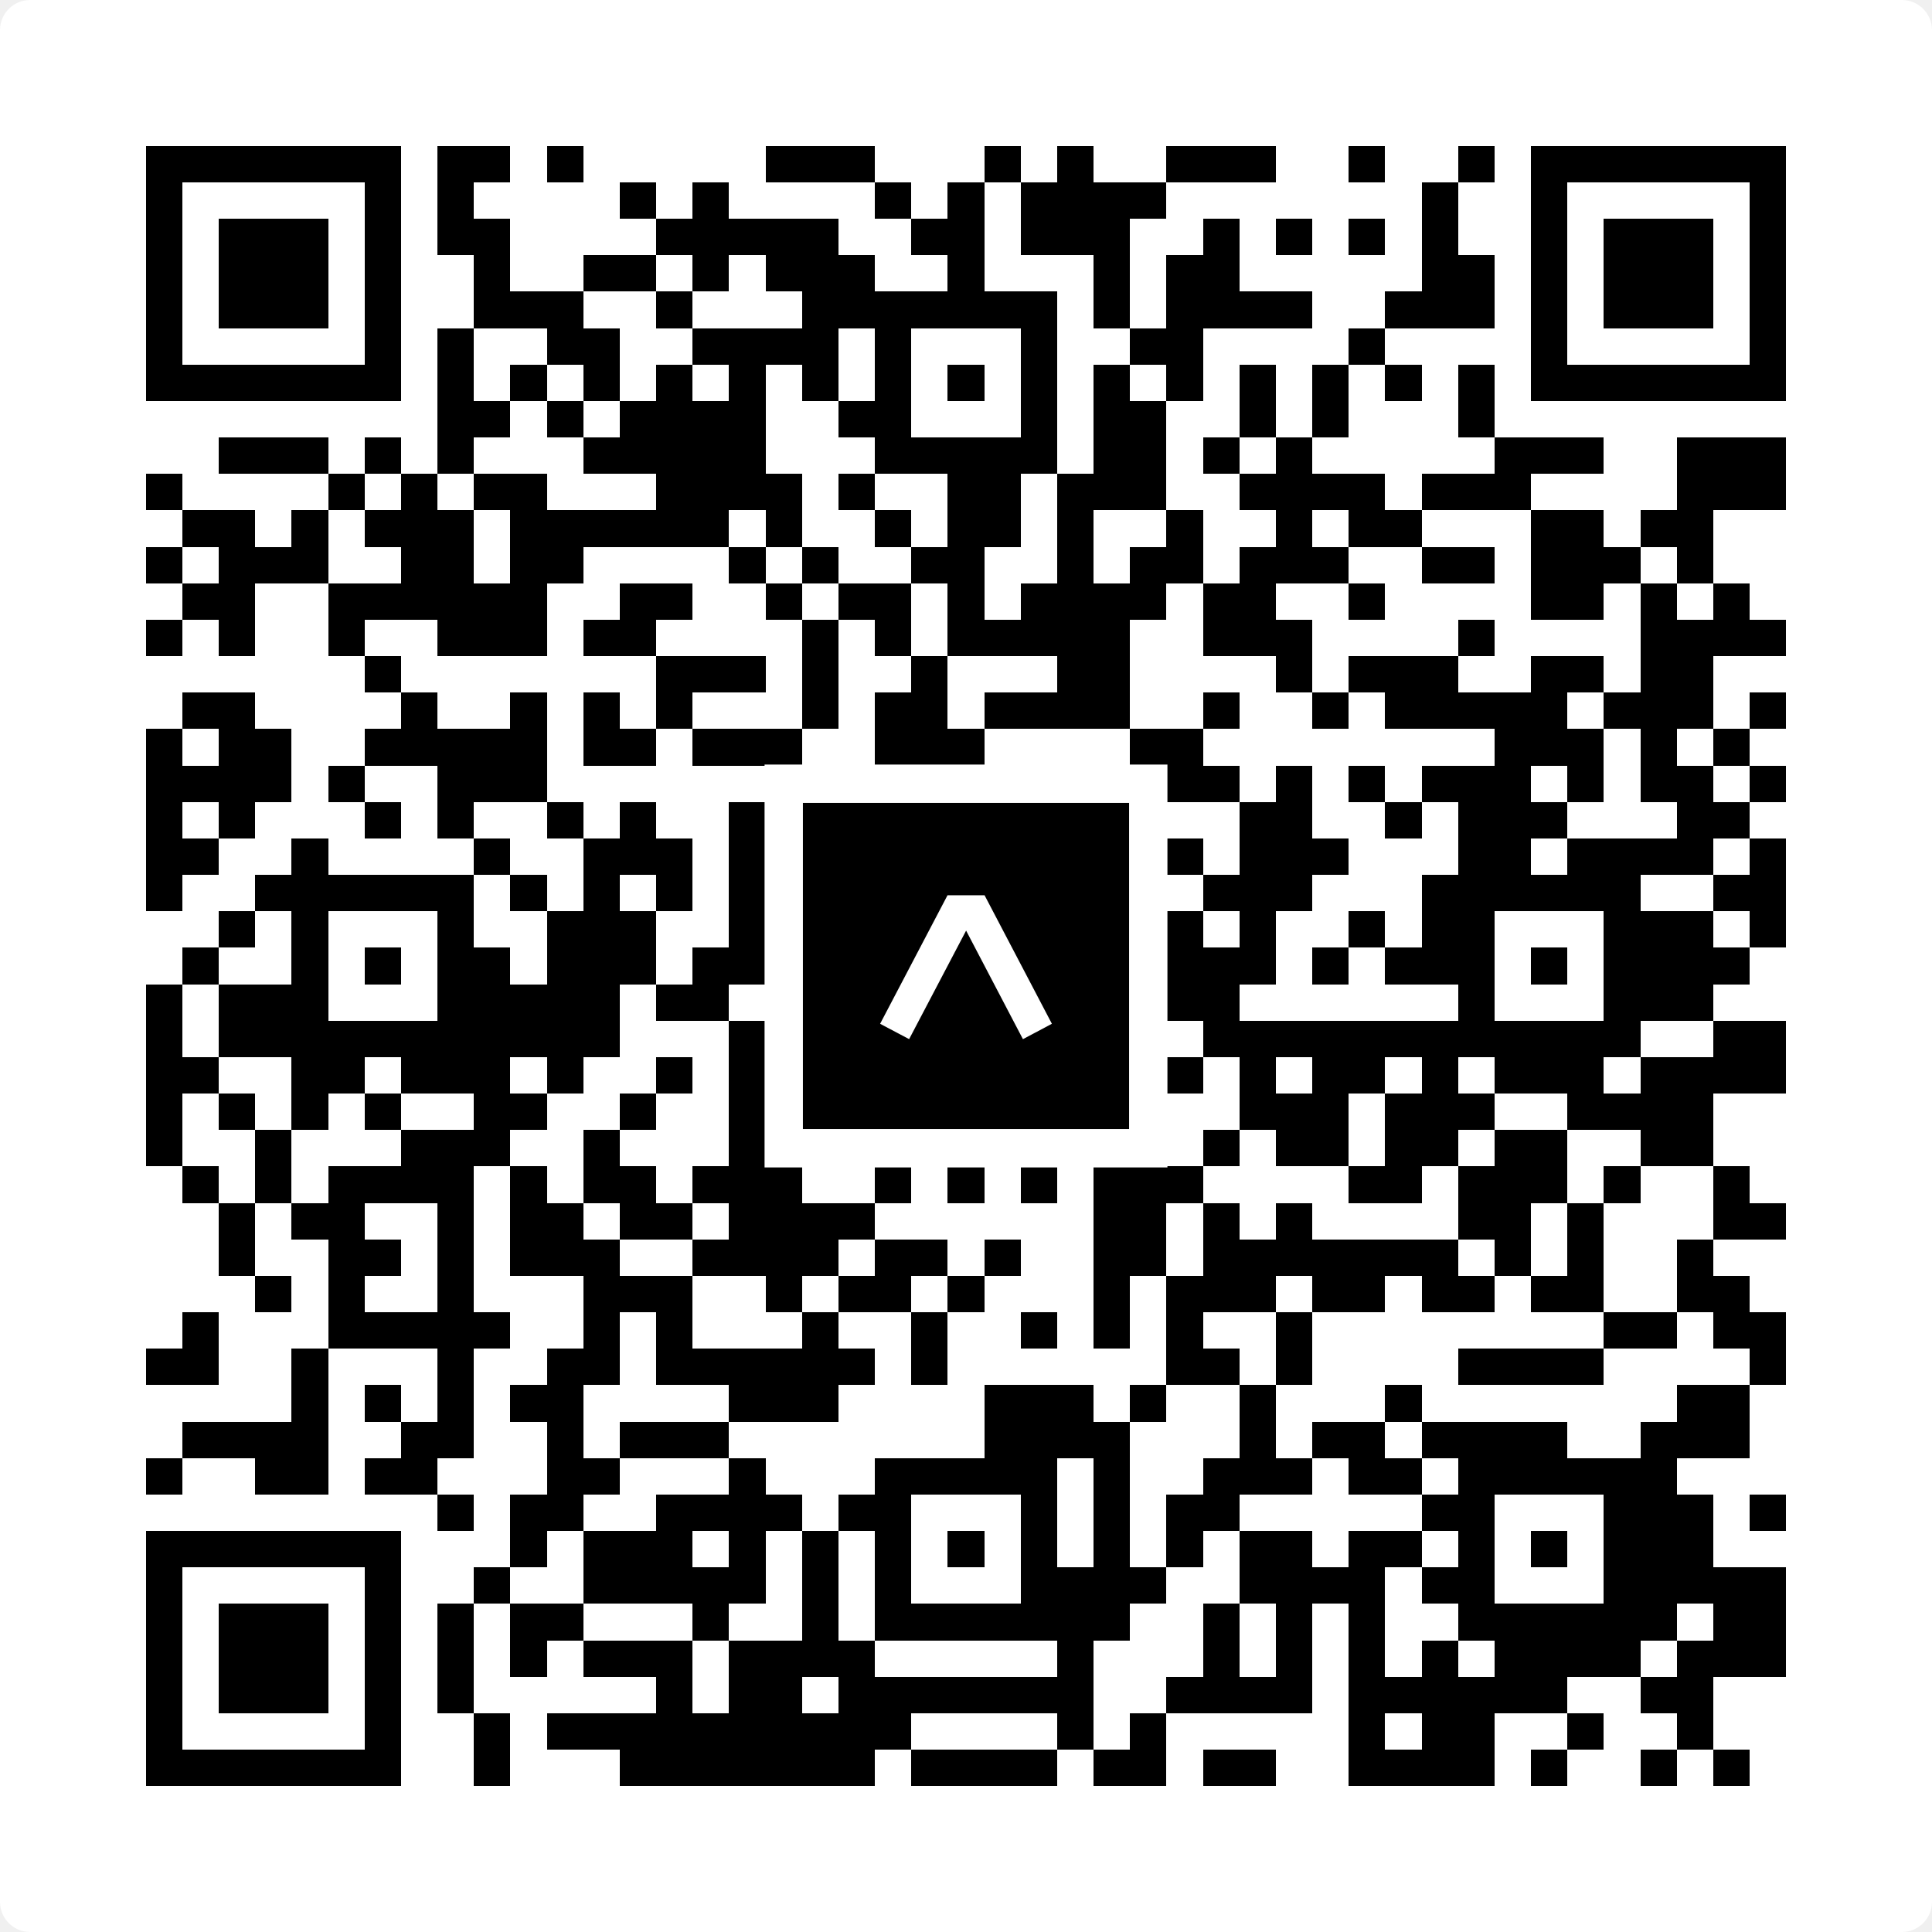
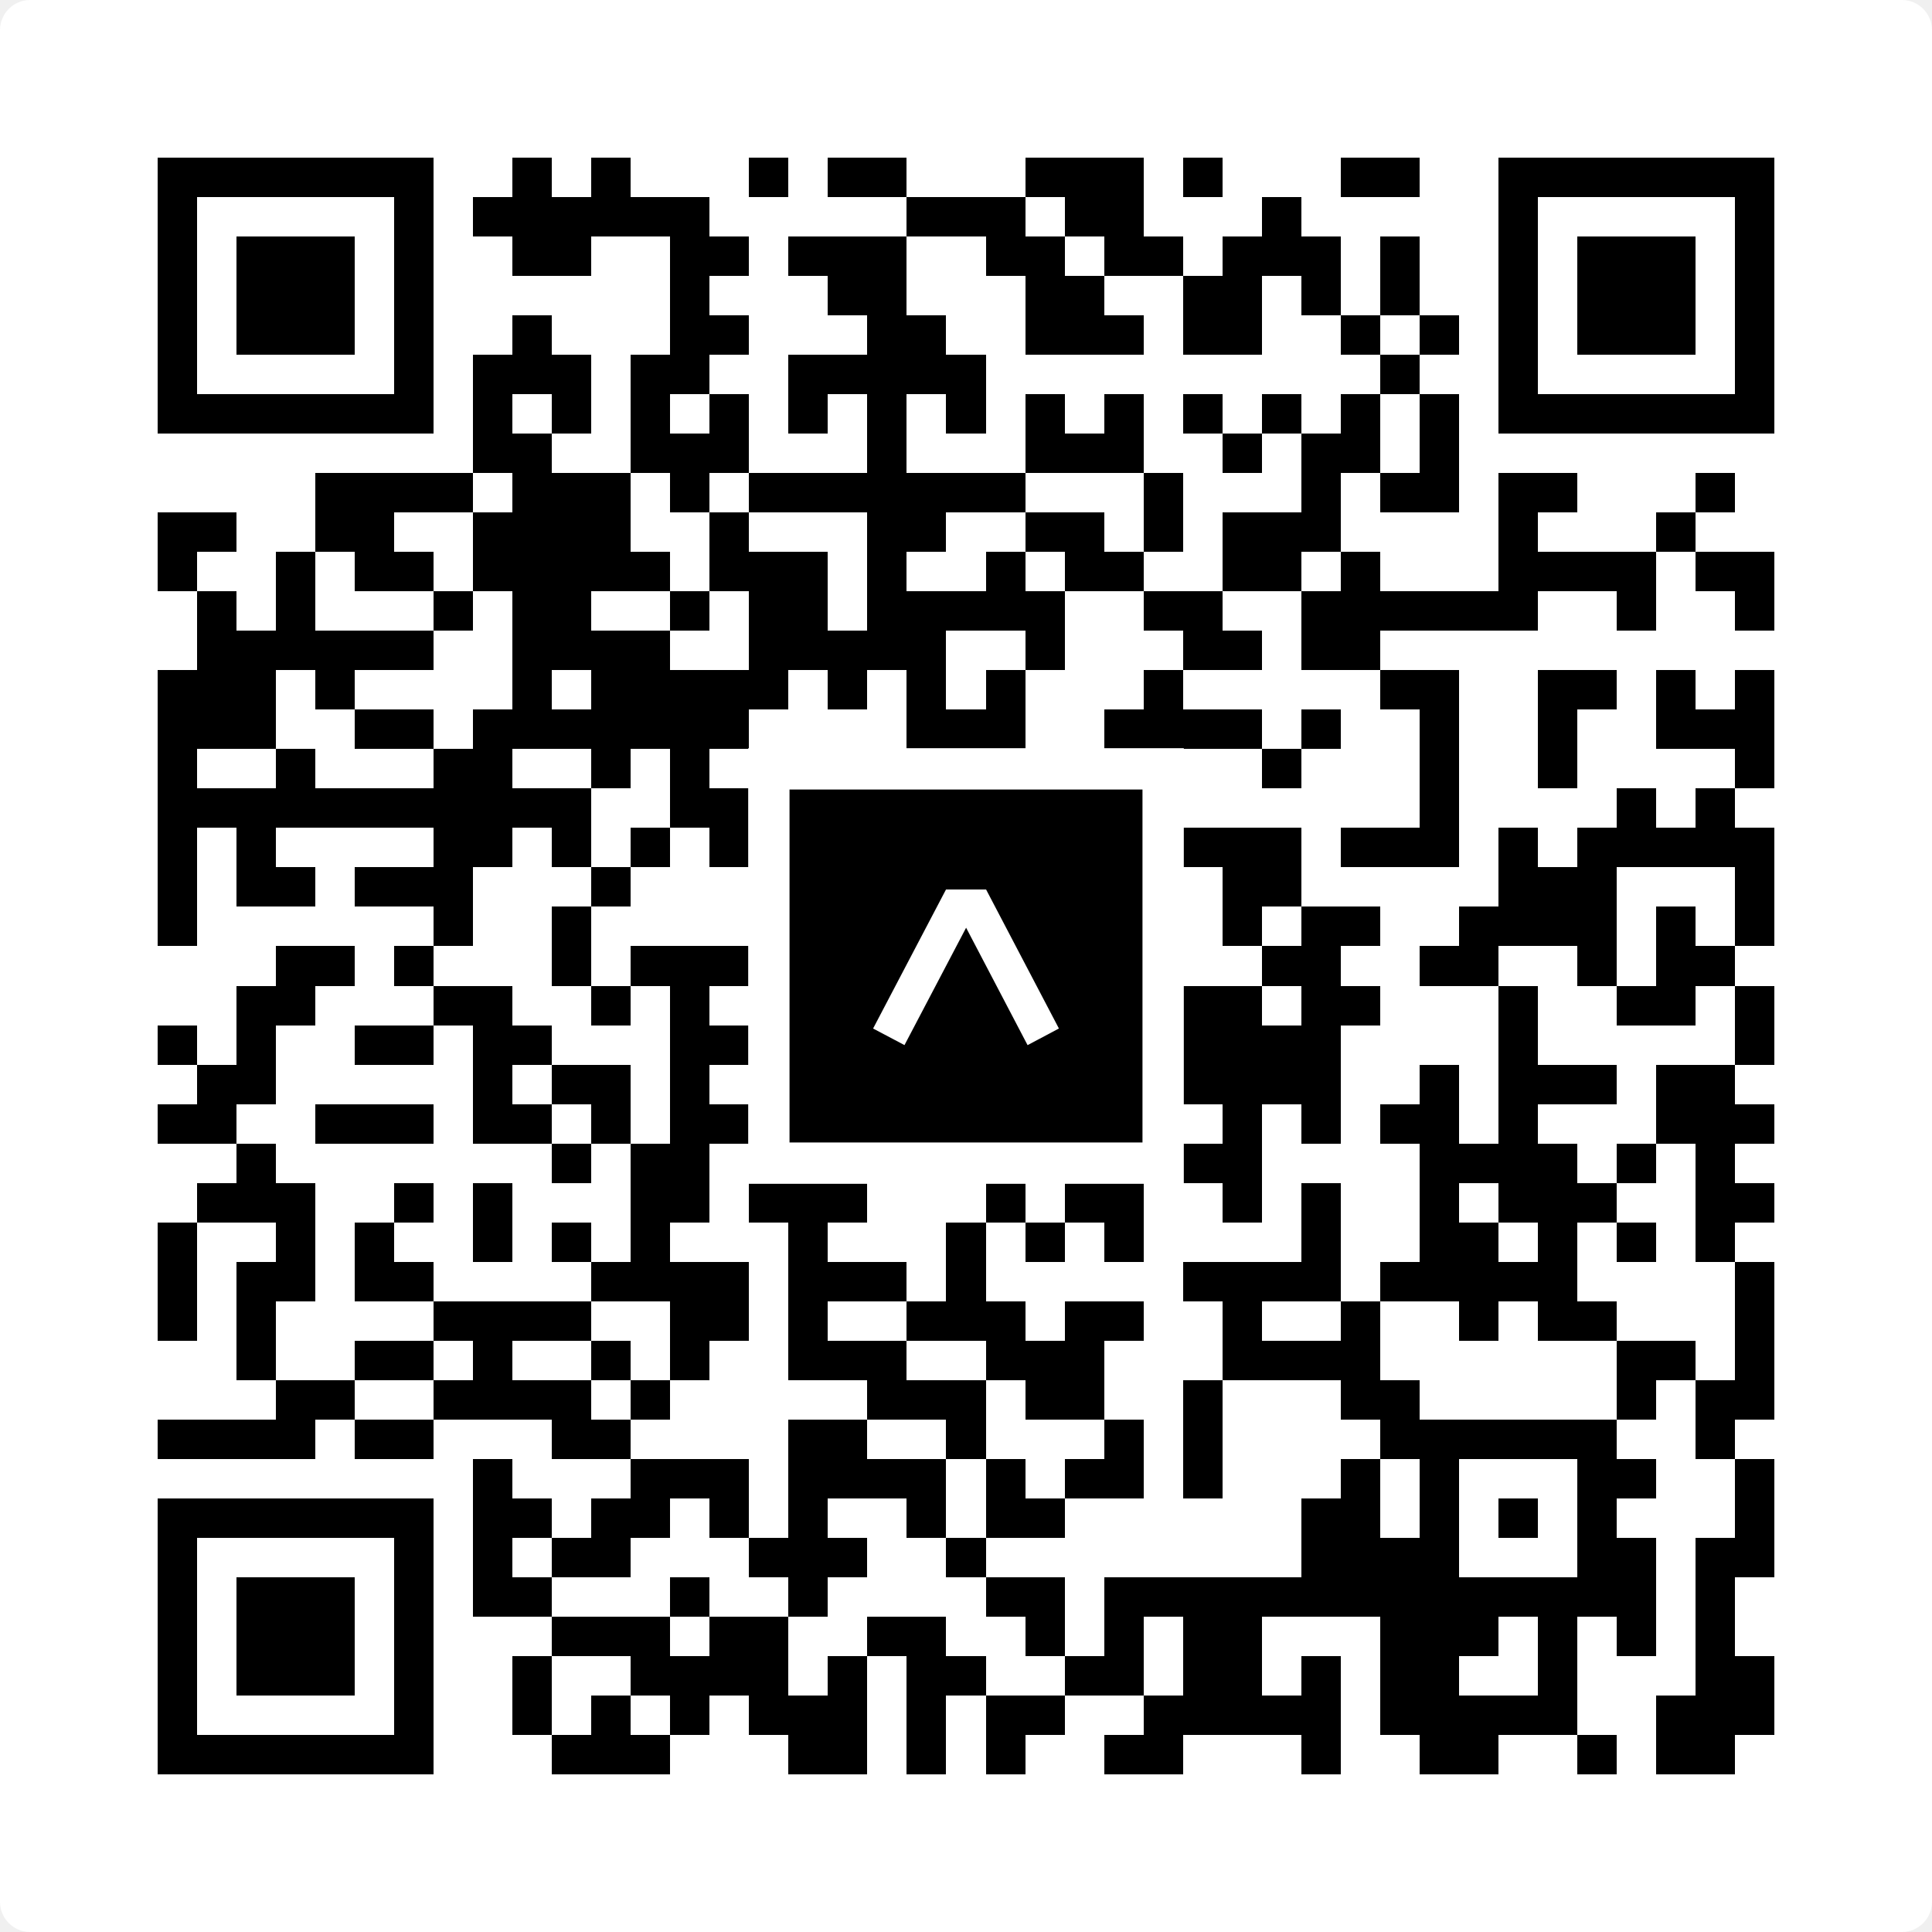
<svg xmlns="http://www.w3.org/2000/svg" width="512" height="512" viewBox="0 0 512 512" fill="none">
  <path d="M0 8C0 3.582 3.582 0 8 0H504C508.418 0 512 3.582 512 8V504C512 508.418 508.418 512 504 512H8C3.582 512 0 508.418 0 504V8Z" fill="white" />
-   <svg viewBox="0 0 53 53" shape-rendering="crispEdges" height="512" width="512" x="0" y="0">
-     <path stroke="#000000" d="M4 4.5h7m1 0h2m1 0h1m5 0h3m3 0h1m1 0h1m2 0h3m2 0h1m2 0h1m1 0h7M4 5.5h1m5 0h1m1 0h1m4 0h1m1 0h1m4 0h1m1 0h1m1 0h4m7 0h1m2 0h1m5 0h1M4 6.5h1m1 0h3m1 0h1m1 0h2m4 0h5m2 0h2m1 0h3m2 0h1m1 0h1m1 0h1m1 0h1m2 0h1m1 0h3m1 0h1M4 7.5h1m1 0h3m1 0h1m2 0h1m2 0h2m1 0h1m1 0h3m2 0h1m3 0h1m1 0h2m5 0h2m1 0h1m1 0h3m1 0h1M4 8.5h1m1 0h3m1 0h1m2 0h3m2 0h1m3 0h7m1 0h1m1 0h4m2 0h3m1 0h1m1 0h3m1 0h1M4 9.5h1m5 0h1m1 0h1m2 0h2m2 0h4m1 0h1m3 0h1m2 0h2m4 0h1m4 0h1m5 0h1M4 10.5h7m1 0h1m1 0h1m1 0h1m1 0h1m1 0h1m1 0h1m1 0h1m1 0h1m1 0h1m1 0h1m1 0h1m1 0h1m1 0h1m1 0h1m1 0h1m1 0h7M12 11.5h2m1 0h1m1 0h4m2 0h2m3 0h1m1 0h2m2 0h1m1 0h1m3 0h1M6 12.5h3m1 0h1m1 0h1m3 0h5m3 0h5m1 0h2m1 0h1m1 0h1m5 0h3m2 0h3M4 13.5h1m4 0h1m1 0h1m1 0h2m3 0h4m1 0h1m2 0h2m1 0h3m2 0h4m1 0h3m4 0h3M5 14.5h2m1 0h1m1 0h3m1 0h6m1 0h1m2 0h1m1 0h2m1 0h1m2 0h1m2 0h1m1 0h2m3 0h2m1 0h2M4 15.5h1m1 0h3m2 0h2m1 0h2m4 0h1m1 0h1m2 0h2m2 0h1m1 0h2m1 0h3m2 0h2m1 0h3m1 0h1M5 16.5h2m2 0h6m2 0h2m2 0h1m1 0h2m1 0h1m1 0h4m1 0h2m2 0h1m4 0h2m1 0h1m1 0h1M4 17.5h1m1 0h1m2 0h1m2 0h3m1 0h2m4 0h1m1 0h1m1 0h5m2 0h3m4 0h1m4 0h4M10 18.5h1m7 0h3m1 0h1m2 0h1m3 0h2m4 0h1m1 0h3m2 0h2m1 0h2M5 19.5h2m4 0h1m2 0h1m1 0h1m1 0h1m3 0h1m1 0h2m1 0h4m2 0h1m2 0h1m1 0h5m1 0h3m1 0h1M4 20.5h1m1 0h2m2 0h5m1 0h2m1 0h3m2 0h3m4 0h2m8 0h3m1 0h1m1 0h1M4 21.5h4m1 0h1m2 0h3m8 0h1m1 0h1m1 0h1m1 0h1m2 0h2m1 0h1m1 0h1m1 0h3m1 0h1m1 0h2m1 0h1M4 22.5h1m1 0h1m3 0h1m1 0h1m2 0h1m1 0h1m2 0h1m1 0h1m5 0h2m4 0h2m2 0h1m1 0h3m3 0h2M4 23.5h2m2 0h1m4 0h1m2 0h3m1 0h1m3 0h3m2 0h4m1 0h3m3 0h2m1 0h4m1 0h1M4 24.5h1m2 0h6m1 0h1m1 0h1m1 0h1m1 0h1m1 0h1m1 0h6m1 0h1m1 0h3m3 0h6m2 0h2M6 25.5h1m1 0h1m3 0h1m2 0h3m2 0h1m2 0h2m3 0h1m2 0h2m1 0h1m2 0h1m1 0h2m3 0h3m1 0h1M5 26.5h1m2 0h1m1 0h1m1 0h2m1 0h3m1 0h3m1 0h2m1 0h1m1 0h1m2 0h4m1 0h1m1 0h3m1 0h1m1 0h4M4 27.5h1m1 0h3m3 0h5m1 0h2m1 0h2m1 0h1m3 0h2m2 0h2m6 0h1m3 0h3M4 28.5h1m1 0h11m3 0h10m1 0h1m1 0h12m2 0h2M4 29.5h2m2 0h2m1 0h3m1 0h1m2 0h1m1 0h1m1 0h4m2 0h1m1 0h1m1 0h1m1 0h1m1 0h2m1 0h1m1 0h3m1 0h4M4 30.5h1m1 0h1m1 0h1m1 0h1m2 0h2m2 0h1m2 0h1m2 0h6m2 0h1m2 0h3m1 0h3m2 0h4M4 31.5h1m2 0h1m3 0h3m2 0h1m3 0h4m4 0h3m2 0h1m1 0h2m1 0h2m1 0h2m2 0h2M5 32.5h1m1 0h1m1 0h4m1 0h1m1 0h2m1 0h3m2 0h1m1 0h1m1 0h1m1 0h3m4 0h2m1 0h3m1 0h1m2 0h1M6 33.5h1m1 0h2m2 0h1m1 0h2m1 0h2m1 0h4m6 0h2m1 0h1m1 0h1m4 0h2m1 0h1m3 0h2M6 34.5h1m2 0h2m1 0h1m1 0h3m2 0h4m1 0h2m1 0h1m2 0h2m1 0h7m1 0h1m1 0h1m2 0h1M7 35.5h1m1 0h1m2 0h1m3 0h3m2 0h1m1 0h2m1 0h1m3 0h1m1 0h3m1 0h2m1 0h2m1 0h2m2 0h2M5 36.5h1m3 0h5m2 0h1m1 0h1m3 0h1m2 0h1m2 0h1m1 0h1m1 0h1m2 0h1m8 0h2m1 0h2M4 37.5h2m2 0h1m3 0h1m2 0h2m1 0h6m1 0h1m6 0h2m1 0h1m4 0h4m4 0h1M8 38.5h1m1 0h1m1 0h1m1 0h2m4 0h3m4 0h3m1 0h1m2 0h1m3 0h1m7 0h2M5 39.5h4m2 0h2m2 0h1m1 0h3m7 0h4m3 0h1m1 0h2m1 0h4m2 0h3M4 40.5h1m2 0h2m1 0h2m3 0h2m3 0h1m3 0h5m1 0h1m2 0h3m1 0h2m1 0h6M12 41.5h1m1 0h2m2 0h4m1 0h2m3 0h1m1 0h1m1 0h2m5 0h2m3 0h3m1 0h1M4 42.5h7m3 0h1m1 0h3m1 0h1m1 0h1m1 0h1m1 0h1m1 0h1m1 0h1m1 0h1m1 0h2m1 0h2m1 0h1m1 0h1m1 0h3M4 43.5h1m5 0h1m2 0h1m2 0h5m1 0h1m1 0h1m3 0h4m2 0h4m1 0h2m3 0h5M4 44.5h1m1 0h3m1 0h1m1 0h1m1 0h2m3 0h1m2 0h1m1 0h7m2 0h1m1 0h1m1 0h1m2 0h6m1 0h2M4 45.5h1m1 0h3m1 0h1m1 0h1m1 0h1m1 0h3m1 0h4m5 0h1m3 0h1m1 0h1m1 0h1m1 0h1m1 0h4m1 0h3M4 46.5h1m1 0h3m1 0h1m1 0h1m5 0h1m1 0h2m1 0h7m2 0h4m1 0h6m2 0h2M4 47.5h1m5 0h1m2 0h1m1 0h10m4 0h1m1 0h1m5 0h1m1 0h2m2 0h1m2 0h1M4 48.5h7m2 0h1m3 0h7m1 0h4m1 0h2m1 0h2m2 0h4m1 0h1m2 0h1m1 0h1" />
+   <svg viewBox="0 0 49 49" shape-rendering="crispEdges" height="512" width="512" x="0" y="0">
+     <path stroke="#000000" d="M4 4.5h7m2 0h1m1 0h1m3 0h1m1 0h2m3 0h3m1 0h1m3 0h2m2 0h7M4 5.5h1m5 0h1m1 0h6m5 0h3m1 0h2m3 0h1m5 0h1m5 0h1M4 6.5h1m1 0h3m1 0h1m2 0h2m2 0h2m1 0h3m2 0h2m1 0h2m1 0h3m1 0h1m2 0h1m1 0h3m1 0h1M4 7.5h1m1 0h3m1 0h1m6 0h1m3 0h2m3 0h2m2 0h2m1 0h1m1 0h1m2 0h1m1 0h3m1 0h1M4 8.5h1m1 0h3m1 0h1m2 0h1m3 0h2m3 0h2m2 0h3m1 0h2m2 0h1m1 0h1m1 0h1m1 0h3m1 0h1M4 9.5h1m5 0h1m1 0h3m1 0h2m2 0h5m10 0h1m2 0h1m5 0h1M4 10.5h7m1 0h1m1 0h1m1 0h1m1 0h1m1 0h1m1 0h1m1 0h1m1 0h1m1 0h1m1 0h1m1 0h1m1 0h1m1 0h1m1 0h7M12 11.5h2m2 0h3m3 0h1m3 0h3m2 0h1m1 0h2m1 0h1M8 12.5h4m1 0h3m1 0h1m1 0h7m3 0h1m3 0h1m1 0h2m1 0h2m3 0h1M4 13.5h2m2 0h2m2 0h4m2 0h1m3 0h2m2 0h2m1 0h1m1 0h3m4 0h1m3 0h1M4 14.5h1m2 0h1m1 0h2m1 0h5m1 0h3m1 0h1m2 0h1m1 0h2m2 0h2m1 0h1m3 0h4m1 0h2M5 15.5h1m1 0h1m3 0h1m1 0h2m2 0h1m1 0h2m1 0h5m2 0h2m2 0h6m2 0h1m2 0h1M5 16.5h6m2 0h4m2 0h5m2 0h1m3 0h2m1 0h2M4 17.5h3m1 0h1m4 0h1m1 0h5m1 0h1m1 0h1m1 0h1m3 0h1m5 0h2m2 0h2m1 0h1m1 0h1M4 18.5h3m2 0h2m1 0h7m4 0h3m2 0h4m1 0h1m2 0h1m2 0h1m2 0h3M4 19.5h1m2 0h1m3 0h2m2 0h1m1 0h1m3 0h1m1 0h3m2 0h2m2 0h1m3 0h1m2 0h1m4 0h1M4 20.5h11m2 0h2m2 0h3m2 0h1m1 0h1m7 0h1m4 0h1m1 0h1M4 21.5h1m1 0h1m4 0h2m1 0h1m1 0h1m1 0h3m1 0h2m1 0h1m1 0h2m1 0h3m1 0h3m1 0h1m1 0h5M4 22.5h1m1 0h2m1 0h3m3 0h1m5 0h1m1 0h1m1 0h1m1 0h1m1 0h1m1 0h2m5 0h3m3 0h1M4 23.5h1m6 0h1m2 0h1m4 0h3m1 0h1m1 0h1m1 0h1m1 0h1m1 0h1m1 0h2m2 0h4m1 0h1m1 0h1M7 24.5h2m1 0h1m3 0h1m1 0h4m3 0h2m3 0h2m2 0h2m2 0h2m2 0h1m1 0h2M6 25.5h2m3 0h2m2 0h1m1 0h1m1 0h1m2 0h2m1 0h3m2 0h2m1 0h2m3 0h1m2 0h2m1 0h1M4 26.5h1m1 0h1m2 0h2m1 0h2m3 0h2m1 0h3m2 0h1m1 0h1m1 0h5m4 0h1m5 0h1M5 27.5h2m5 0h1m1 0h2m1 0h1m1 0h2m3 0h1m1 0h3m1 0h4m2 0h1m1 0h3m1 0h2M4 28.5h2m2 0h3m1 0h2m1 0h1m1 0h4m3 0h1m1 0h4m1 0h1m1 0h1m1 0h2m1 0h1m3 0h3M6 29.5h1m7 0h1m1 0h2m1 0h1m2 0h1m1 0h3m1 0h4m4 0h4m1 0h1m1 0h1M5 30.5h3m2 0h1m1 0h1m3 0h2m1 0h3m3 0h1m1 0h2m2 0h1m1 0h1m2 0h1m1 0h3m2 0h2M4 31.5h1m2 0h1m1 0h1m2 0h1m1 0h1m1 0h1m3 0h1m3 0h1m1 0h1m1 0h1m4 0h1m2 0h2m1 0h1m1 0h1m1 0h1M4 32.5h1m1 0h2m1 0h2m4 0h4m1 0h3m1 0h1m5 0h4m1 0h5m4 0h1M4 33.5h1m1 0h1m4 0h4m2 0h2m1 0h1m2 0h3m1 0h2m2 0h1m2 0h1m2 0h1m1 0h2m3 0h1M6 34.5h1m2 0h2m1 0h1m2 0h1m1 0h1m2 0h3m2 0h3m3 0h4m6 0h2m1 0h1M7 35.5h2m2 0h4m1 0h1m5 0h3m1 0h2m2 0h1m3 0h2m5 0h1m1 0h2M4 36.5h4m1 0h2m3 0h2m4 0h2m2 0h1m3 0h1m1 0h1m4 0h6m2 0h1M12 37.5h1m3 0h3m1 0h4m1 0h1m1 0h2m1 0h1m3 0h1m1 0h1m3 0h2m2 0h1M4 38.5h7m1 0h2m1 0h2m1 0h1m1 0h1m2 0h1m1 0h2m6 0h2m1 0h1m1 0h1m1 0h1m3 0h1M4 39.5h1m5 0h1m1 0h1m1 0h2m3 0h3m2 0h1m8 0h4m3 0h2m1 0h2M4 40.5h1m1 0h3m1 0h1m1 0h2m3 0h1m2 0h1m4 0h2m1 0h14m1 0h1M4 41.5h1m1 0h3m1 0h1m3 0h3m1 0h2m2 0h2m2 0h1m1 0h1m1 0h2m3 0h3m1 0h1m1 0h1m1 0h1M4 42.5h1m1 0h3m1 0h1m2 0h1m2 0h4m1 0h1m1 0h2m2 0h2m1 0h2m1 0h1m1 0h2m2 0h1m3 0h2M4 43.5h1m5 0h1m2 0h1m1 0h1m1 0h1m1 0h3m1 0h1m1 0h2m2 0h5m1 0h5m2 0h3M4 44.5h7m3 0h3m3 0h2m1 0h1m1 0h1m2 0h2m3 0h1m2 0h2m2 0h1m1 0h2" />
  </svg>
-   <rect x="207.698" y="207.698" width="96.604" height="96.604" fill="black" stroke="white" stroke-width="10.16" />
-   <svg x="207.698" y="207.698" width="96.604" height="96.604" viewBox="0 0 116 116" fill="none">
+   <rect x="203.755" y="203.755" width="104.49" height="104.49" fill="black" stroke="white" stroke-width="10.949" />
+   <svg x="203.755" y="203.755" width="104.49" height="104.49" viewBox="0 0 116 116" fill="none">
    <path d="M63.911 35.496L52.114 35.496L30.667 76.393L39.902 81.271L58.033 46.739L76.117 81.283L85.333 76.385L63.911 35.496Z" fill="white" />
  </svg>
</svg>
